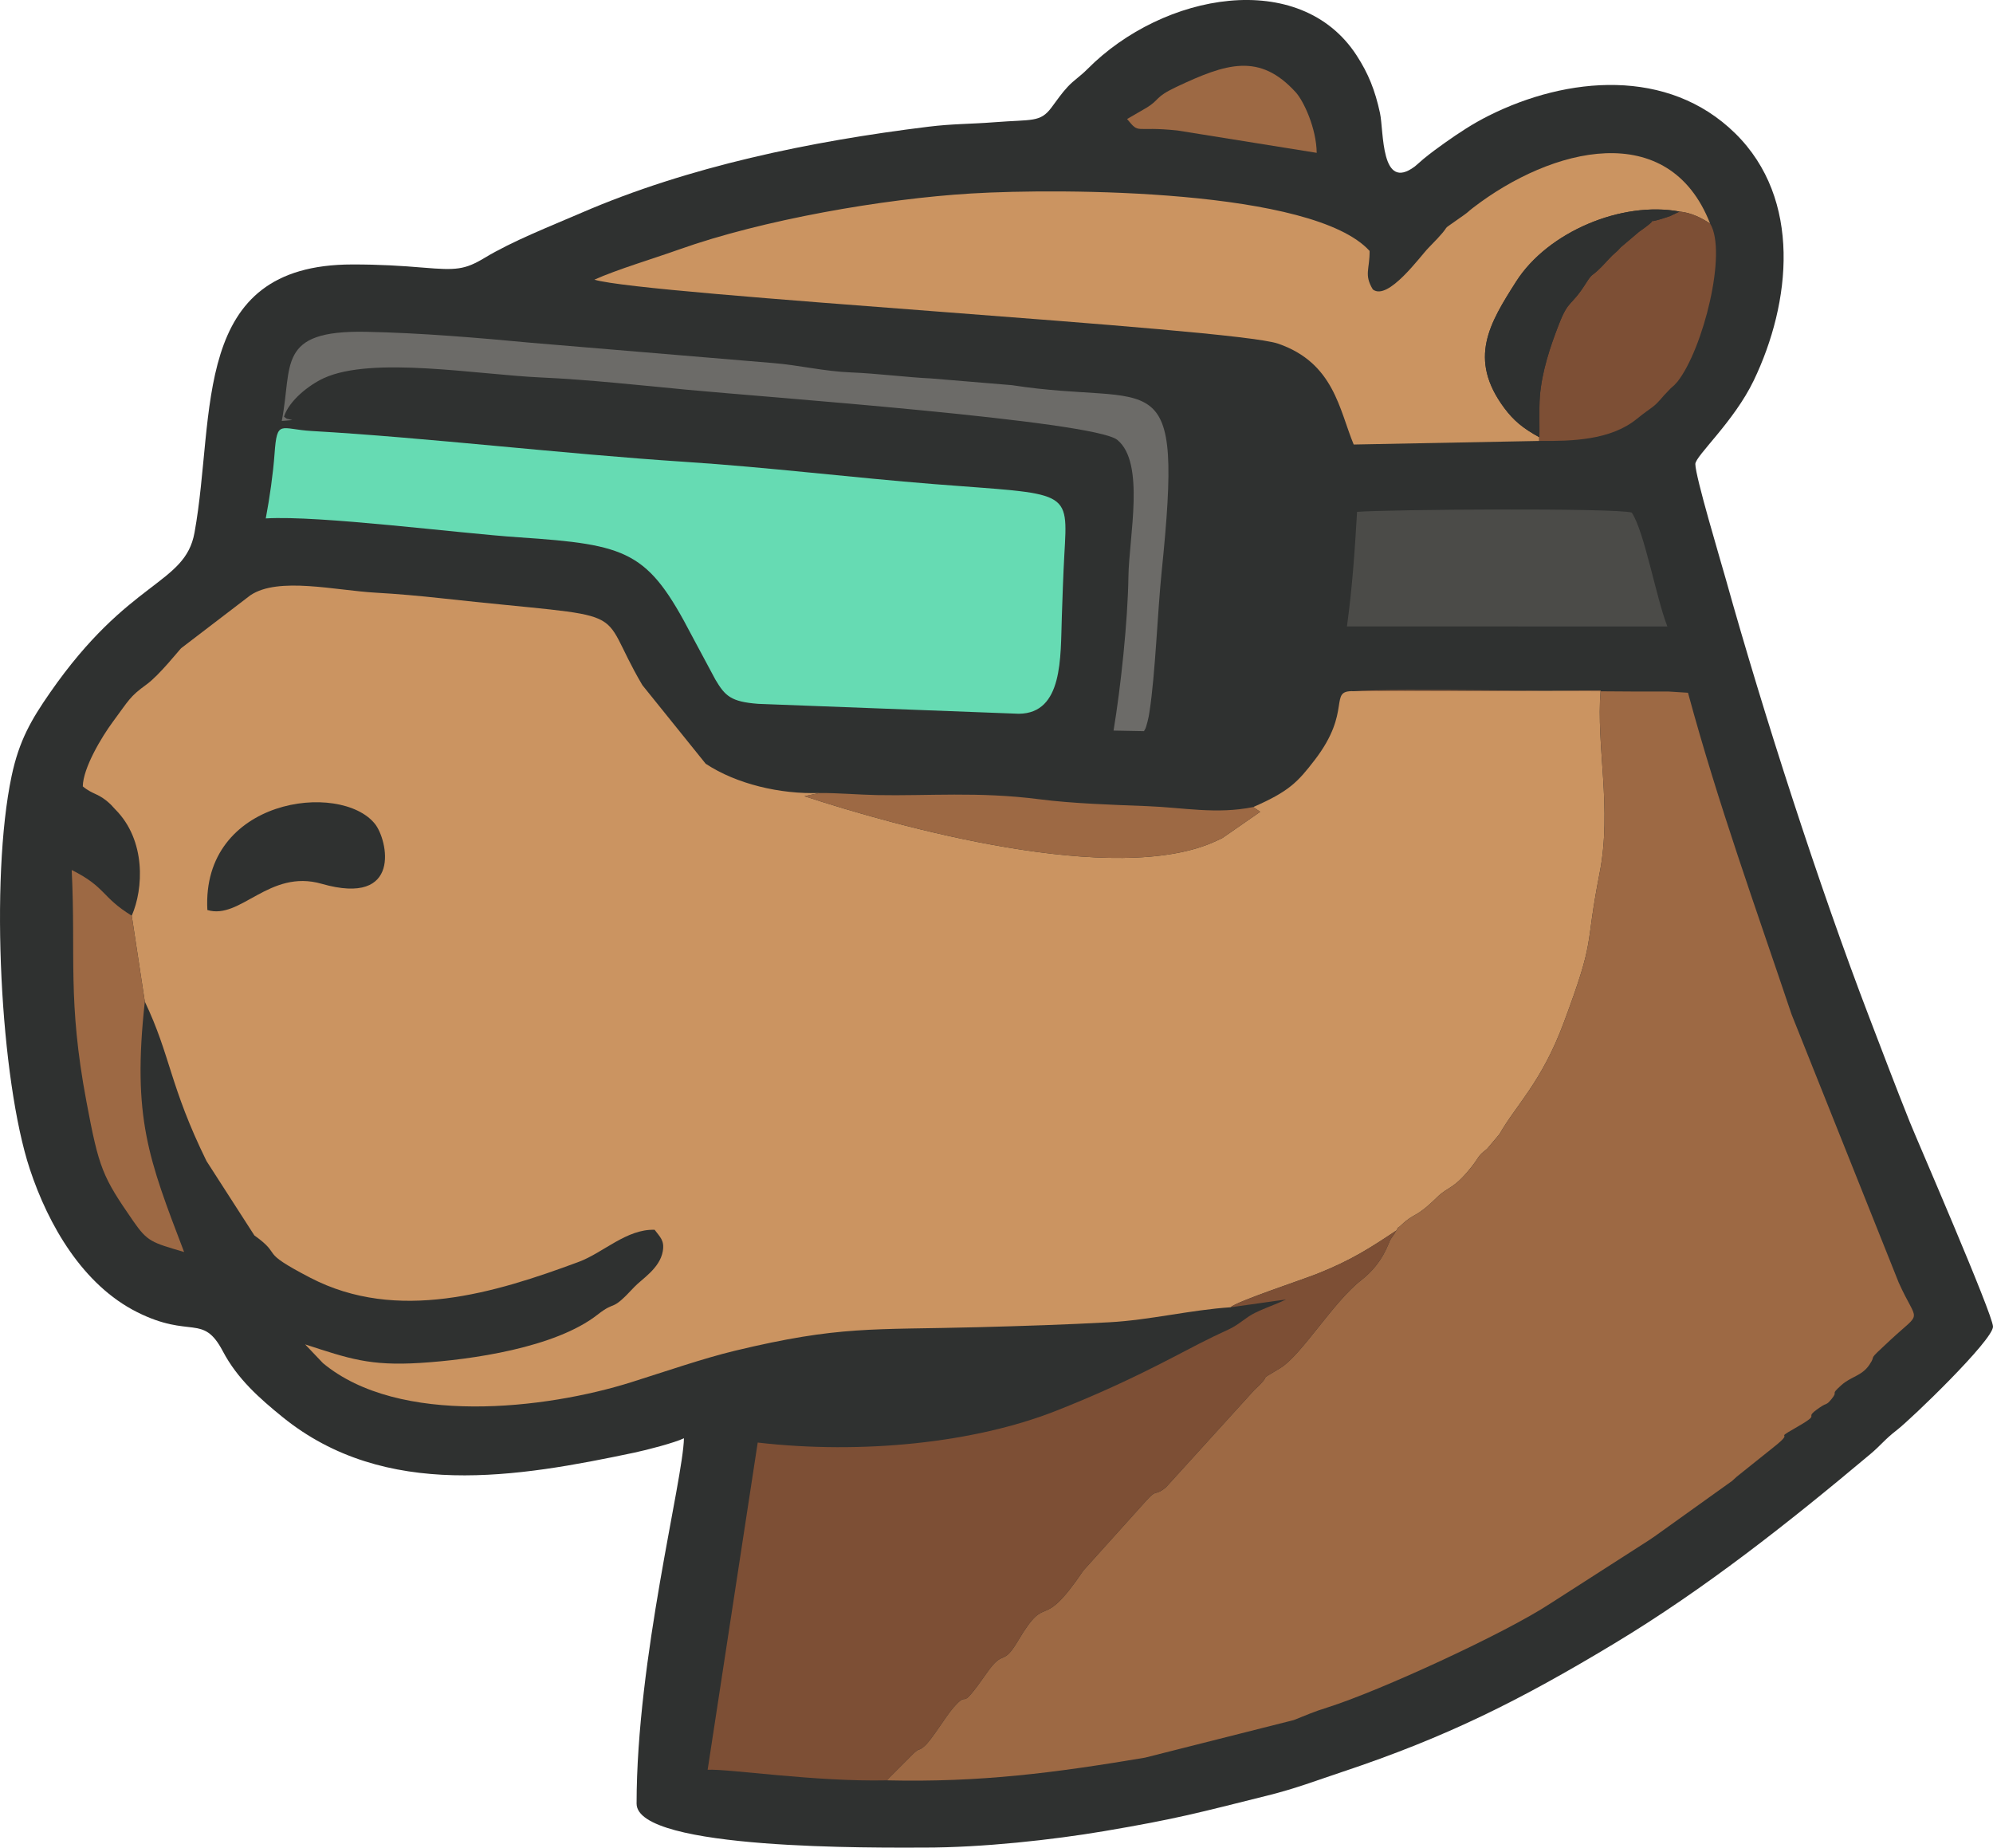
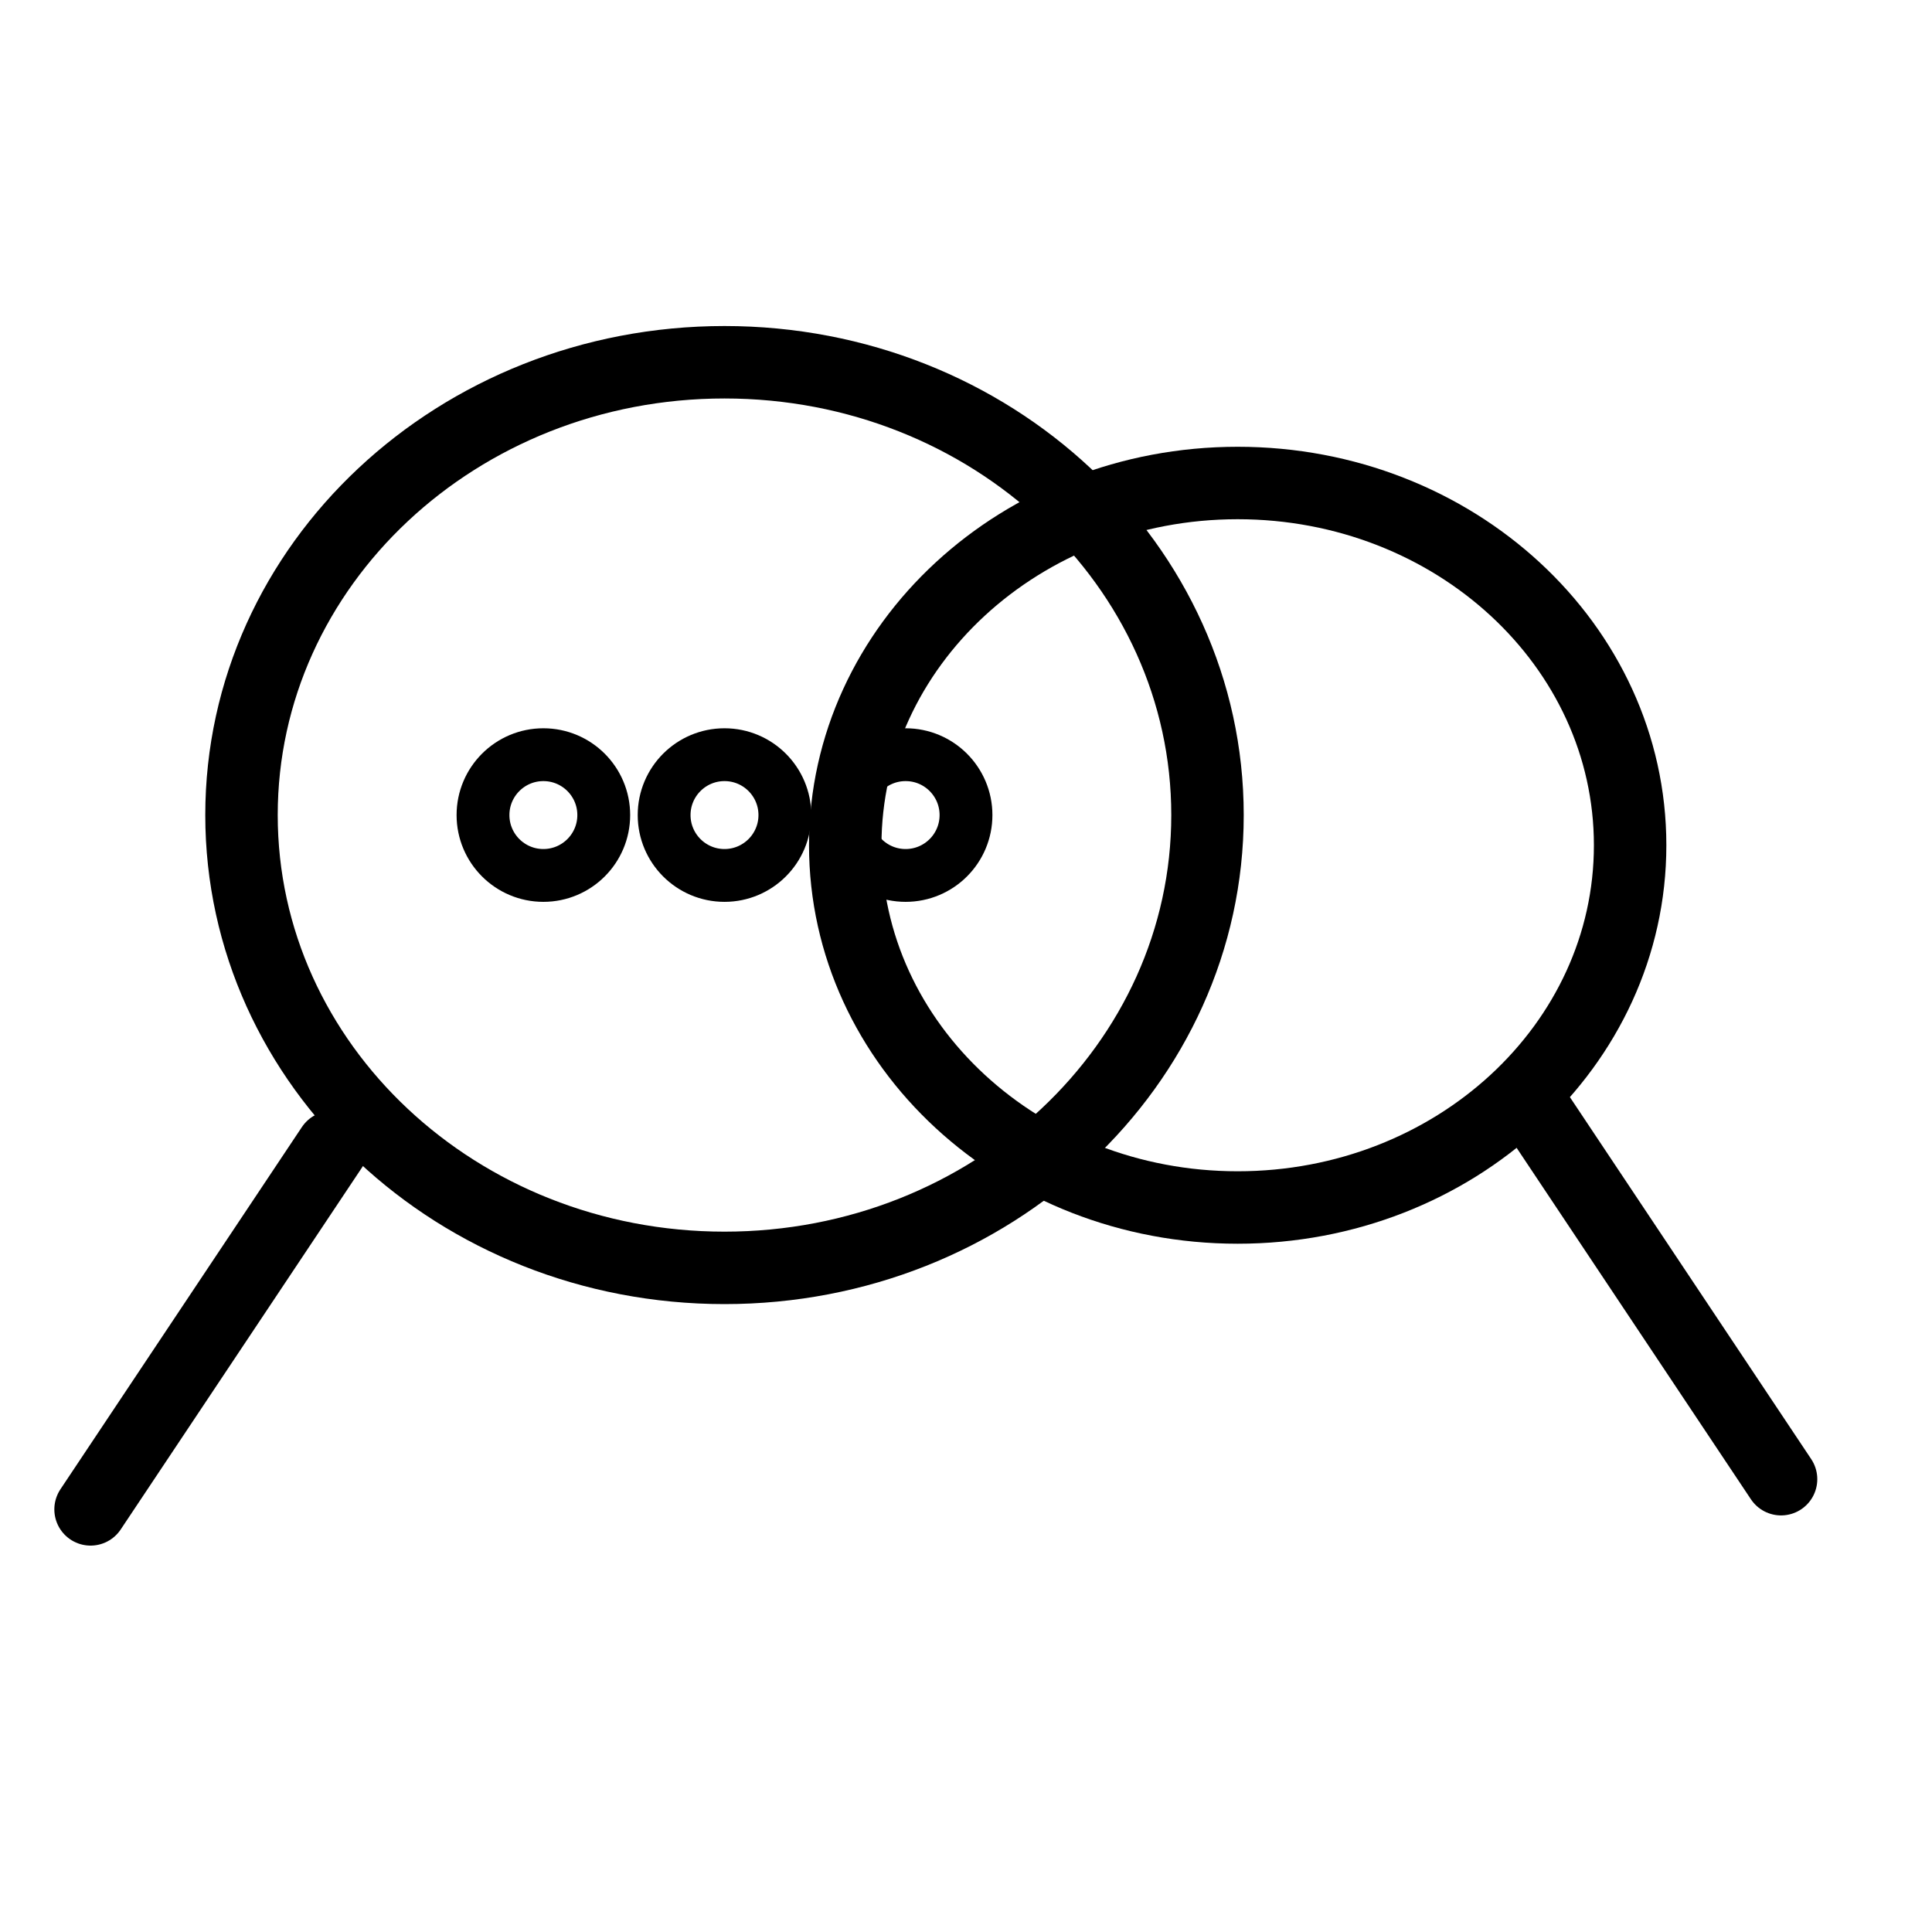
- <svg xmlns="http://www.w3.org/2000/svg" xml:space="preserve" width="207.855mm" height="192.684mm" version="1.1" style="shape-rendering:geometricPrecision; text-rendering:geometricPrecision; image-rendering:optimizeQuality; fill-rule:evenodd; clip-rule:evenodd" viewBox="0 0 2777.4 2574.68">
-   <defs>
-     <style type="text/css">
-    
-     .fil0 {fill:#2F3130}
-     .fil6 {fill:#4B4B48}
-     .fil4 {fill:#66DBB3}
-     .fil5 {fill:#6C6B68}
-     .fil3 {fill:#7D4F35}
-     .fil2 {fill:#9D6944}
-     .fil1 {fill:#CB9461}
-    
-   </style>
-   </defs>
-   <g id="Camada_x0020_1">
-     <path class="fil0" d="M491.17 368.53c-227.13,0 -190.03,208.68 -220.12,373.82 -13.32,73.1 -91.28,64.36 -201.34,222.91 -26.09,37.59 -43.07,66.64 -53.53,116.17 -30.48,144.22 -15.53,423.9 25.33,547.56 25.93,78.48 74.09,161.57 149.43,199.4 75.1,37.71 91.61,1.41 119.68,54.73 20.14,38.26 51.14,65.6 82.98,91.43 143.25,116.23 328.83,83.7 490.05,49.78 18.36,-3.86 56.5,-13.85 69.48,-20.08 -1.31,58.97 -65.99,307.1 -65.99,509.1 0,65.36 337.93,61.28 400.68,61.28 81.82,0 179.64,-10.86 250.55,-22.86 102.71,-17.38 131.53,-25.64 228.36,-49.76 39.07,-9.73 67.04,-20.61 103.83,-32.87 145.85,-48.59 247.74,-99.82 378,-178.24 127.45,-76.72 243.99,-169.07 357.75,-264.48 15.11,-12.67 19.9,-20.31 37.11,-33.6 20.26,-15.65 133.98,-125.31 133.98,-144.14 0,-16.69 -106.24,-260.87 -115.83,-284.85 -20.18,-50.45 -36.92,-94.81 -56.58,-146.12 -70.33,-183.54 -147.58,-423.34 -199.99,-610.8 -7.24,-25.89 -42.42,-142.84 -42.42,-160.27 0,-11.22 53.9,-59.12 81.44,-116.54 51.87,-108.14 67.55,-252.54 -25.95,-344.34 -93.66,-91.96 -234.04,-79.23 -343.09,-24.7 -22.57,11.29 -41.43,23.8 -61.21,37.78 -9.43,6.66 -19.76,14.23 -29.59,22.26l-10.06 8.79c-0.76,0.62 -1.77,1.56 -2.56,2.15 -47.76,35.7 -42.96,-49.04 -48.45,-74.56 -6.84,-31.74 -16.25,-55.19 -32.68,-80.45 -78.84,-121.23 -269.03,-87.64 -375.11,19.32 -10.16,10.24 -18.49,15.06 -27.34,24.52 -8.67,9.27 -15.05,18.8 -22.76,29.09 -15.65,20.86 -26.65,16.26 -78.67,20.32 -34.88,2.72 -58.65,2.1 -92.7,6.29 -164.95,20.3 -334.22,55.41 -483.46,119.92 -45.09,19.49 -95.82,39.23 -135.1,62.88 -27.65,16.65 -39.71,17.38 -84.88,13.62 -31.86,-2.66 -60.55,-4.47 -99.24,-4.47z" />
-     <path class="fil1" d="M183.59 1276.01l18.23 119.75c36.02,75.48 34.7,117.75 85.97,222.19l66.68 103.58c41.62,29.84 2.79,19.96 77.96,59.02 121.07,62.92 257.11,21.32 373.97,-22.07 34.39,-12.77 66.66,-46 105.86,-44.76 7.64,10.26 14,14.83 11.38,29.92 -4.18,24.08 -29.53,38.85 -39.87,50 -33.81,36.47 -23.82,17.02 -51.07,38.38 -58.72,46.04 -175.87,62.78 -247.12,67.23 -70.47,4.39 -99.15,-6 -160.37,-25.83l24.88 26.14c105.82,87.94 310.32,64.13 429.56,26.59 47.57,-14.97 100.8,-33.37 144.66,-43.91 146.09,-35.12 190.54,-28.88 338.93,-32.79 64.11,-1.69 121.73,-3.54 182.91,-6.87 56.14,-3.05 112.94,-17.21 168.78,-20.88 8.38,-8.17 99.34,-38.16 121,-46.79 47.31,-18.87 73.46,-35.86 110.06,-60.22 5.31,-9.3 -2.08,0.8 6.58,-7.38 19.95,-18.82 18.7,-8.15 50.33,-39.14 15.65,-15.33 22.28,-10.01 47.65,-41.93 11.73,-14.76 7.54,-14.18 21.84,-25.34l17.28 -20.49c22.58,-40.09 58.43,-71.75 89.58,-155.42 45.19,-121.39 28.35,-98.37 49.94,-208.4 17.57,-89.57 -4.99,-177.64 1.38,-254.08l-344.11 0.69c-36.17,-1.42 -1.34,26.96 -54.24,95.77 -23.83,31 -35.8,43.82 -85.68,65.65l9.64 6.65 -46.04 31.94c-10.41,6.78 -1.4,2.13 -14.82,8.45 -139.33,65.59 -446.98,-20.19 -574.25,-62.16l20.8 -4.43c-54.93,1.79 -115.47,-12.47 -158.44,-40.79l-88.19 -109.48c-68.22,-115.5 -0.14,-90.32 -281.06,-121.2 -27.65,-3.04 -61.59,-6.11 -90.03,-7.66 -56.54,-3.09 -136.28,-22.75 -175.33,3.66l-96.32 73.64c-3.03,2.81 -30.5,37.67 -48.33,50.59 -23.57,17.07 -24.09,21.25 -46.82,51.9 -15.71,21.19 -41.6,64.41 -41.97,90.1 14.74,12.22 22.02,9.05 38.6,24.95 3.47,3.33 2.86,3.31 6.71,7.17 43.02,43.11 39.29,110.82 22.91,148.07z" />
-     <path class="fil2" d="M1945.99 1714.69c-0.46,1.21 -1.63,1.56 -1.96,3.34l-5.94 8.64c-3.24,4.51 -9.6,32.74 -41.18,57.3 -39.17,30.47 -83.23,104.69 -112.97,122.59 -37.05,22.3 -6.07,2.62 -35.64,30.08l-123.52 136c-16.64,13.49 -11.39,0.62 -27.87,19.05l-87.09 96.78c-61.43,90.82 -48.6,26.14 -90.99,97.72 -22.42,37.86 -18.91,9.61 -43.99,45.46 -42.17,60.28 -21.29,19.31 -46.26,47.96 -11.44,13.12 -30.49,45.51 -40.54,53.85 -9.42,7.82 -4.46,0.97 -14.04,9.05l-35 35.1c-0.81,0.8 -2.06,2.17 -3.01,3.32 130.53,3.03 233.77,-10.45 359.56,-31.6l207.44 -52.42c20.81,-8.11 25.29,-10.75 47.77,-17.84 71.56,-22.59 245.4,-102.42 308.88,-143.99l137.65 -88.33c1.14,-0.79 7.22,-4.94 8.42,-5.69l104.58 -74.85c6.44,-4.46 0.61,-0.15 7.75,-6.34 0.73,-0.63 1.73,-1.6 2.45,-2.25l52.39 -41.95c29.31,-23.24 -1.71,-8.19 27.09,-24.59 44.4,-25.27 8.46,-10.96 36.28,-29.92 10.59,-7.22 8.39,-2.04 16.46,-11.97 9.88,-12.14 -3.68,-3.73 13.5,-19.09 13.25,-11.85 28.21,-12.68 38.62,-27.82 12.28,-17.85 -7.02,-1.15 30.22,-35.58 44.82,-41.44 37.17,-21 10.98,-79.37l-149.41 -373.98c-50.49,-150.32 -102.14,-292.62 -144.26,-447.99l-27.29 -1.73c-103.44,0.77 -387.9,-4.84 -438.6,-0.4l344.11 -0.69c-6.37,76.44 16.2,164.51 -1.38,254.08 -21.59,110.03 -4.75,87.01 -49.94,208.4 -31.15,83.67 -66.99,115.34 -89.58,155.42l-17.28 20.49c-14.3,11.16 -10.11,10.58 -21.84,25.34 -25.37,31.92 -32,26.6 -47.65,41.93 -31.63,30.99 -30.38,20.32 -50.33,39.14 -8.67,8.18 -1.27,-1.92 -6.58,7.38z" />
-     <path class="fil3" d="M1714.92 1821.7l77.1 -10.86c-15.57,7.63 -26.52,10.6 -42.85,18.53 -13.77,6.69 -22.17,16.5 -37.5,23.45 -28.92,13.11 -51.79,25.47 -78.79,39.5 -55.96,29.07 -105.88,51.86 -161.52,73.78 -113.47,44.71 -270.36,60.85 -415.43,44.11l-69.77 455.98c30.06,-1.46 149.49,16.92 249.84,14.73 0.95,-1.15 2.2,-2.52 3.01,-3.32l35 -35.1c9.58,-8.08 4.61,-1.23 14.04,-9.05 10.05,-8.34 29.1,-40.73 40.54,-53.85 24.97,-28.65 4.09,12.33 46.26,-47.96 25.08,-35.85 21.56,-7.6 43.99,-45.46 42.39,-71.58 29.57,-6.9 90.99,-97.72l87.09 -96.78c16.48,-18.43 11.23,-5.56 27.87,-19.05l123.52 -136c29.58,-27.46 -1.41,-7.78 35.64,-30.08 29.73,-17.9 73.8,-92.12 112.97,-122.59 31.58,-24.56 37.95,-52.79 41.18,-57.3l5.94 -8.64c0.33,-1.77 1.5,-2.13 1.96,-3.34 -36.61,24.36 -62.75,41.35 -110.06,60.22 -21.66,8.64 -112.62,38.63 -121,46.79z" />
-     <path class="fil4" d="M370.38 722.42c75.17,-4.48 267.73,20.65 352.77,26.34 152.95,10.24 179.77,19.4 240.75,136.58l33.06 61.71c13.55,22.81 21.57,30.9 59.73,33.77l363.15 13.81c61.83,-0.55 57.98,-78.86 59.89,-134.71 0.87,-25.52 2,-60.37 3.49,-86.41 5.33,-93.18 7.64,-83.93 -181.21,-98.87 -114.43,-9.05 -230.7,-23.43 -347.08,-31.04 -172.36,-11.26 -359.36,-33.76 -520.65,-43 -43.77,-2.51 -48.17,-16.9 -51.67,31.73 -2,27.81 -6.85,61.62 -12.24,90.08z" />
-     <path class="fil1" d="M2144.96 614.46l0 -5.25c-22.96,-12.56 -35.81,-23.41 -48.65,-40.7 -51.01,-68.64 -20.35,-118.2 16.47,-176.09 44.12,-69.36 147.4,-112.61 227.89,-97.6 17,1.61 31.51,9.55 42.5,16.69 -57.62,-147.52 -220.65,-106.36 -330.4,-21.95 -8.46,6.51 -4.86,4.57 -13.02,10.39 -43.7,31.19 -5.27,1.14 -49.11,45.51 -11.23,11.37 -56.29,74.42 -77.48,57.88 -12.6,-20.8 -4.23,-27.97 -4.53,-53.67 -78.49,-86.36 -428.64,-87.64 -555.15,-80.04 -122.45,7.35 -290.77,36.6 -406.95,77.96 -37.02,13.18 -86.89,28 -118.21,42.13 70.47,21.48 889.54,67.45 952.68,89.12 78.12,26.81 85.33,92.21 105.48,140.6l258.48 -4.99z" />
-     <path class="fil5" d="M392.68 586.6l14.63 -1.25c-11.05,-3.18 -4.83,0.11 -11.53,-4.69 7.04,-22.42 34.85,-44.23 55.47,-53.71 67.46,-31.01 213.98,-4.89 303.03,-0.93 64.4,2.86 140.37,11.09 203.66,17.13 102.19,9.76 566.34,43.12 599.12,69.84 39.12,31.9 16.27,134.8 15.47,191.04 -0.88,61.8 -10.67,153.52 -20.71,214.04l42.4 0.8c2.32,-4.55 1.8,-1.38 5.06,-13.72 1.19,-4.51 1.89,-8.5 2.6,-13.08 8.14,-52.37 11.31,-140 16.9,-194.58 31.01,-302.63 -7.17,-229.48 -208.44,-260.74l-112.54 -9.37c-32.25,-1.46 -76.63,-7.04 -111.55,-8.4 -38.46,-1.5 -72.11,-10.14 -109.59,-13.14l-335.92 -28.13c-73.76,-6.94 -155.02,-13.88 -230.73,-15.34 -125.14,-2.41 -102.12,46.72 -117.34,124.22z" />
-     <path class="fil6" d="M1877.07 872.9l446.52 0.1c-15.93,-41.09 -31.96,-132.24 -49.61,-158.72 -22.44,-6.73 -343.33,-4.39 -382.79,-1.01 -3.42,57.7 -6.7,105.51 -14.12,159.63z" />
-     <path class="fil3" d="M2144.96 609.22l0 5.25c45.43,0.34 99.15,-0.88 135.84,-30.54 23.56,-19.05 21.9,-13.83 38.09,-32.96l9.24 -9.73c0.98,-0.94 4,-3.39 4.95,-4.36l4.46 -4.82c35.74,-45.12 70,-180.65 45.63,-220.55 -10.99,-7.13 -25.5,-15.08 -42.5,-16.69l-13.48 6.36c-52.91,18.03 0.06,-8.24 -43.04,21.8l-25.45 21.59c-7.24,8.41 -8.86,7.74 -16.76,16.49 -27.36,30.32 -19.92,14.86 -32.01,33.96 -20.98,33.17 -23.62,21.34 -37.47,56.85 -12.38,31.77 -23.68,65.71 -26.53,100.31 -1.48,17.93 0.09,53.42 -0.98,57.03z" />
-     <path class="fil2" d="M201.82 1395.76l-18.23 -119.75c-42.28,-25.85 -35.64,-39.63 -83.66,-63.66 5.89,120.69 -6.02,181.41 20.46,322.45 17.59,93.72 22.35,104.72 65.11,166.53 20.16,29.13 25.62,29.91 71.06,43.36 -49.36,-129.38 -72.5,-187.02 -54.74,-348.93z" />
-     <path class="fil2" d="M1746.53 1124.62c-51.22,10.41 -97.56,0.7 -147.77,-1.26 -46.89,-1.83 -103.74,-3.56 -150.61,-9.61 -84.36,-10.89 -155.47,-4.4 -226.15,-5.8 -26.71,-0.53 -53.48,-3.03 -80.14,-2.88l-20.8 4.43c127.27,41.97 434.92,127.75 574.25,62.16 13.42,-6.32 4.41,-1.66 14.82,-8.45l46.04 -31.94 -9.64 -6.65z" />
-     <path class="fil0" d="M2144.96 609.22c1.07,-3.61 -0.5,-39.1 0.98,-57.03 2.86,-34.6 14.15,-68.54 26.53,-100.31 13.84,-35.51 16.48,-23.68 37.47,-56.85 12.09,-19.11 4.65,-3.64 32.01,-33.96 7.89,-8.75 9.52,-8.08 16.76,-16.49l25.45 -21.59c43.1,-30.03 -9.87,-3.77 43.04,-21.8l13.48 -6.36c-80.49,-15.01 -183.77,28.24 -227.89,97.6 -36.83,57.9 -67.49,107.45 -16.47,176.09 12.84,17.28 25.69,28.14 48.65,40.7z" />
-     <path class="fil0" d="M288.99 1268.11c46.24,14.07 86.1,-57.49 159.19,-36.55 112.83,32.34 92.12,-61.39 74.29,-83.54 -48.12,-59.78 -241.94,-35.78 -233.48,120.09z" />
-     <path class="fil2" d="M1570.67 165.86c18.15,22.02 8.93,9.52 70.27,15.98l194 31.15c-0.49,-34.7 -18.36,-72.41 -29.12,-84.26 -50.52,-55.66 -96.8,-40.48 -166.5,-7.58 -30.62,14.45 -22.5,17.39 -41.56,29l-27.09 15.71z" />
+ <svg xmlns="http://www.w3.org/2000/svg" viewBox="0 0 128 128" fill="none" aria-hidden="true">
+   <g stroke="currentColor" stroke-width="4.8" stroke-linecap="round" stroke-linejoin="round">
+     <ellipse cx="82" cy="56" rx="26" ry="24" />
+     <path d="M 102 74 L 118 98 L 106 80 Z" />
+     <ellipse cx="48" cy="54" rx="32" ry="30" />
+     <path d="M 22 76 L 6 100 L 18 82 Z" />
+   </g>
+   <g stroke="currentColor" stroke-width="3.5" fill="none">
+     <circle cx="36" cy="54" r="4" />
+     <circle cx="48" cy="54" r="4" />
+     <circle cx="60" cy="54" r="4" />
  </g>
</svg>
